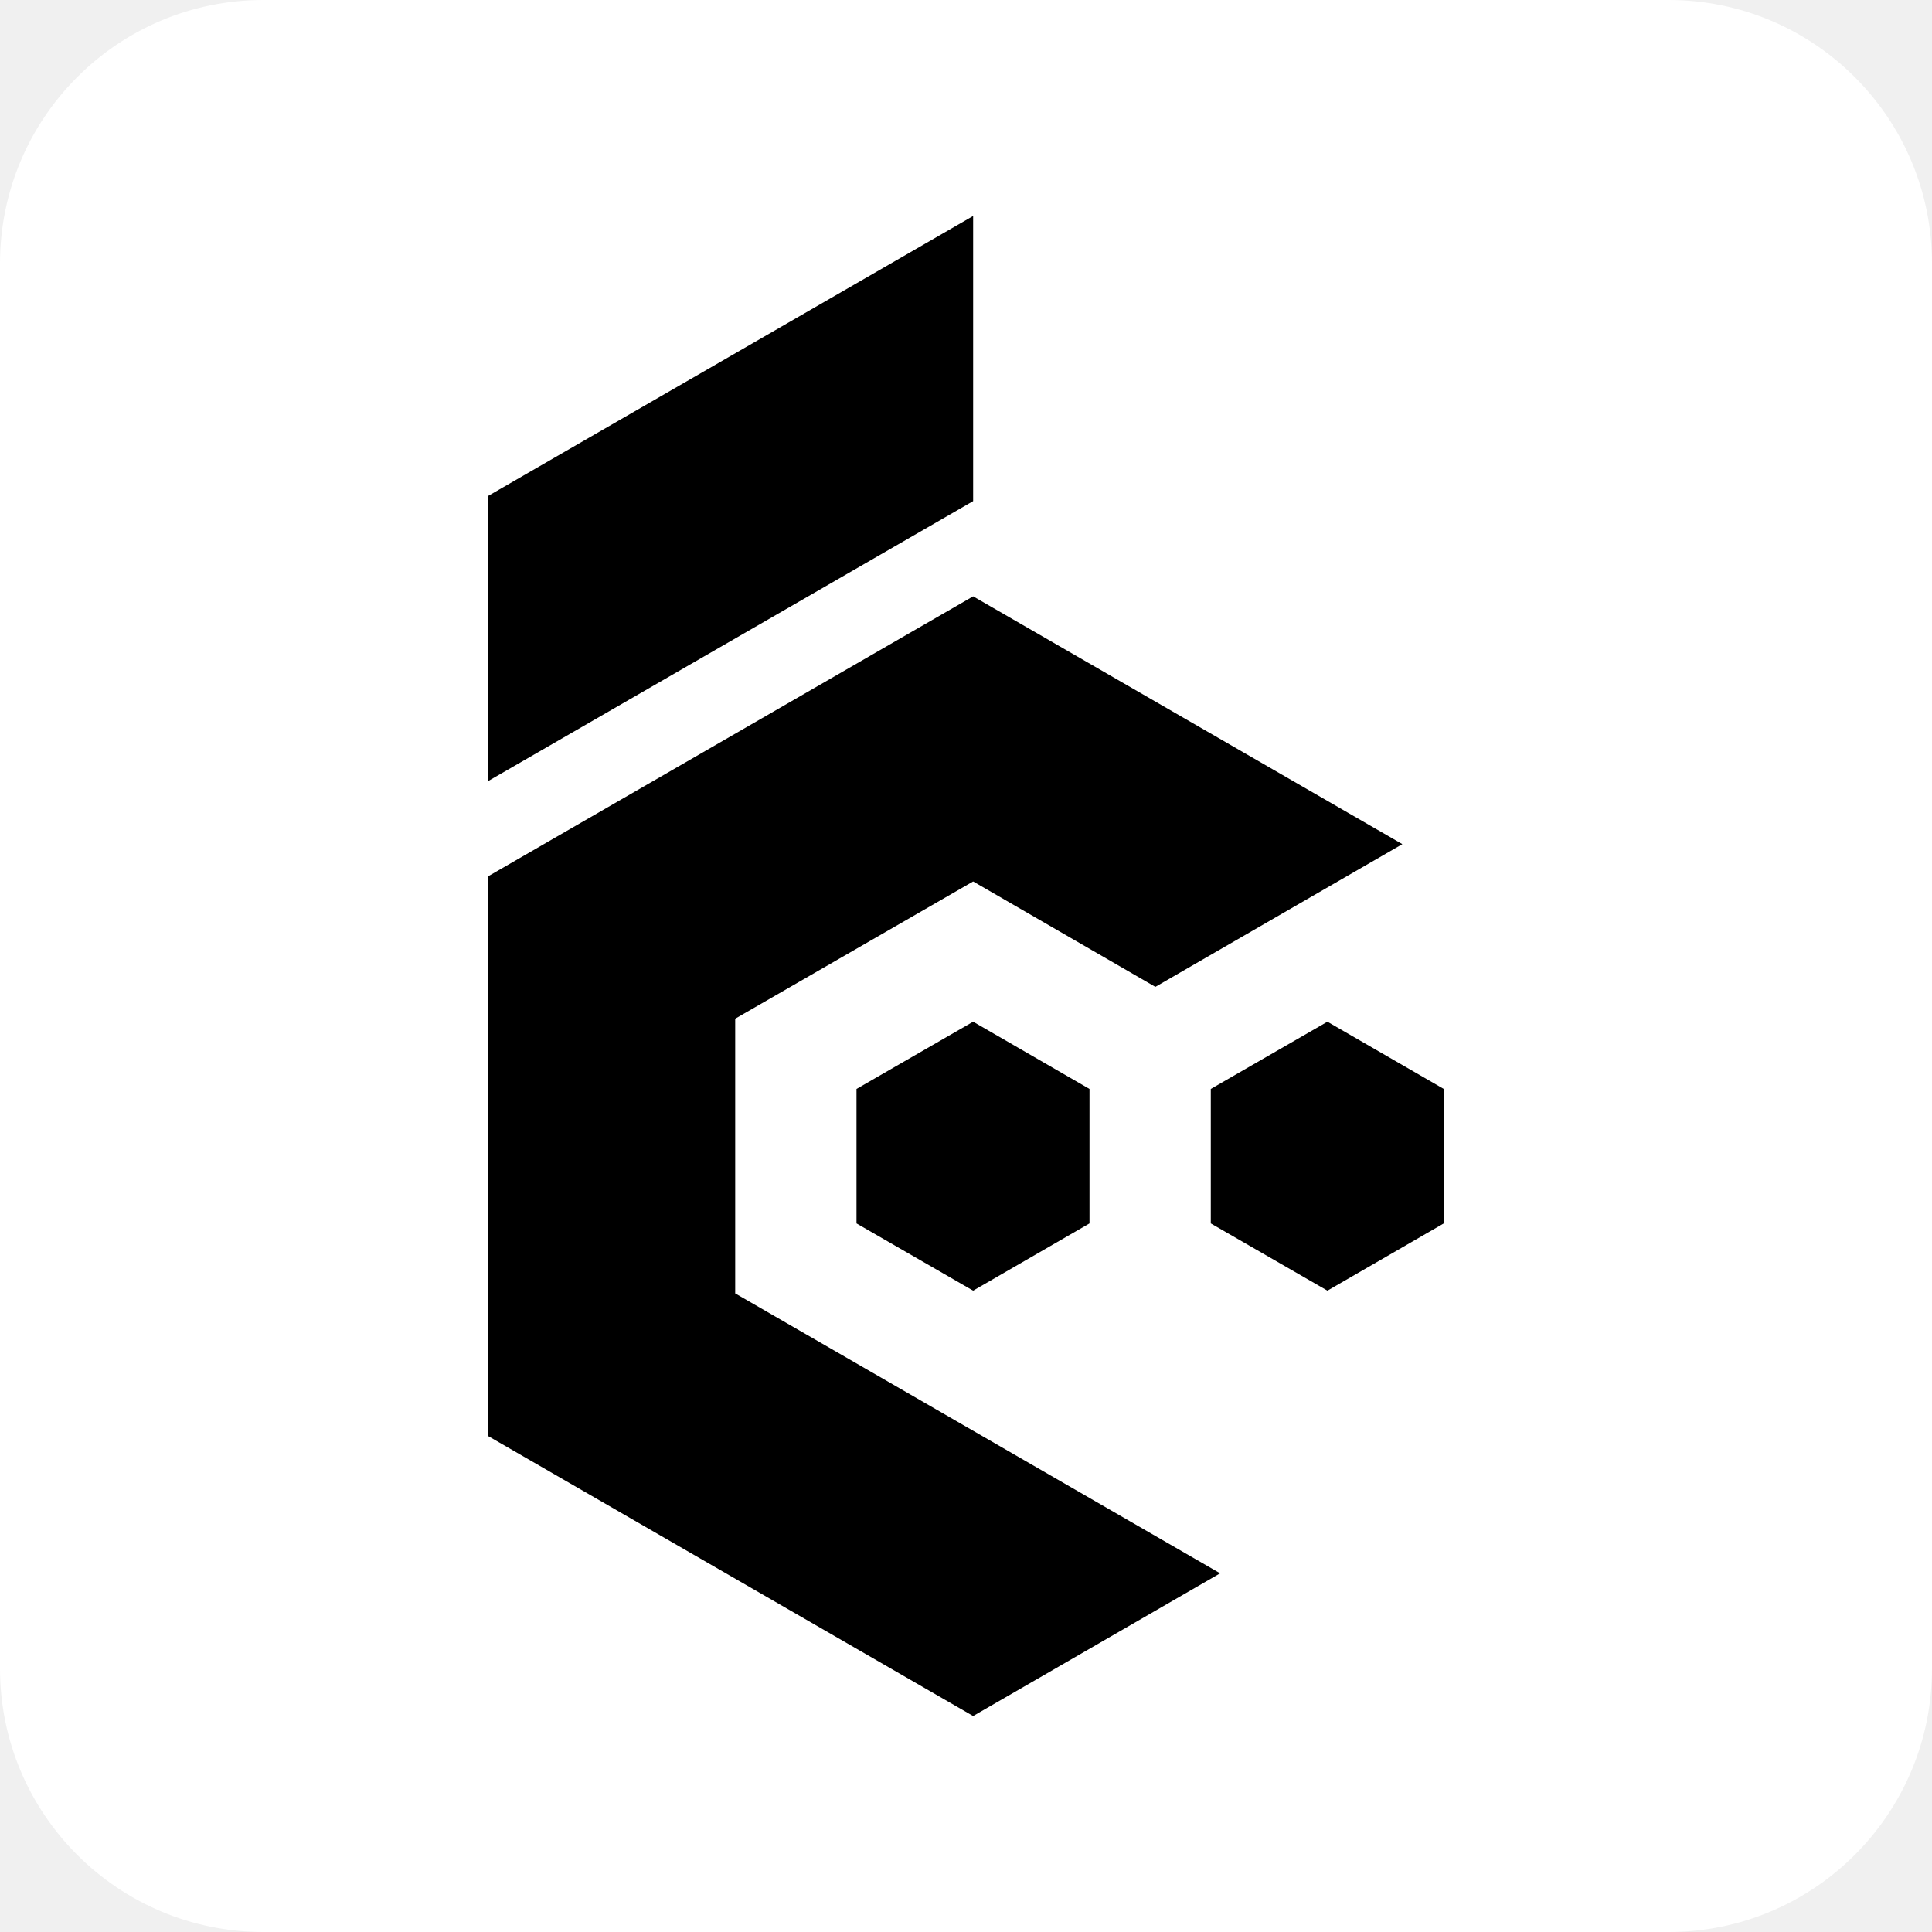
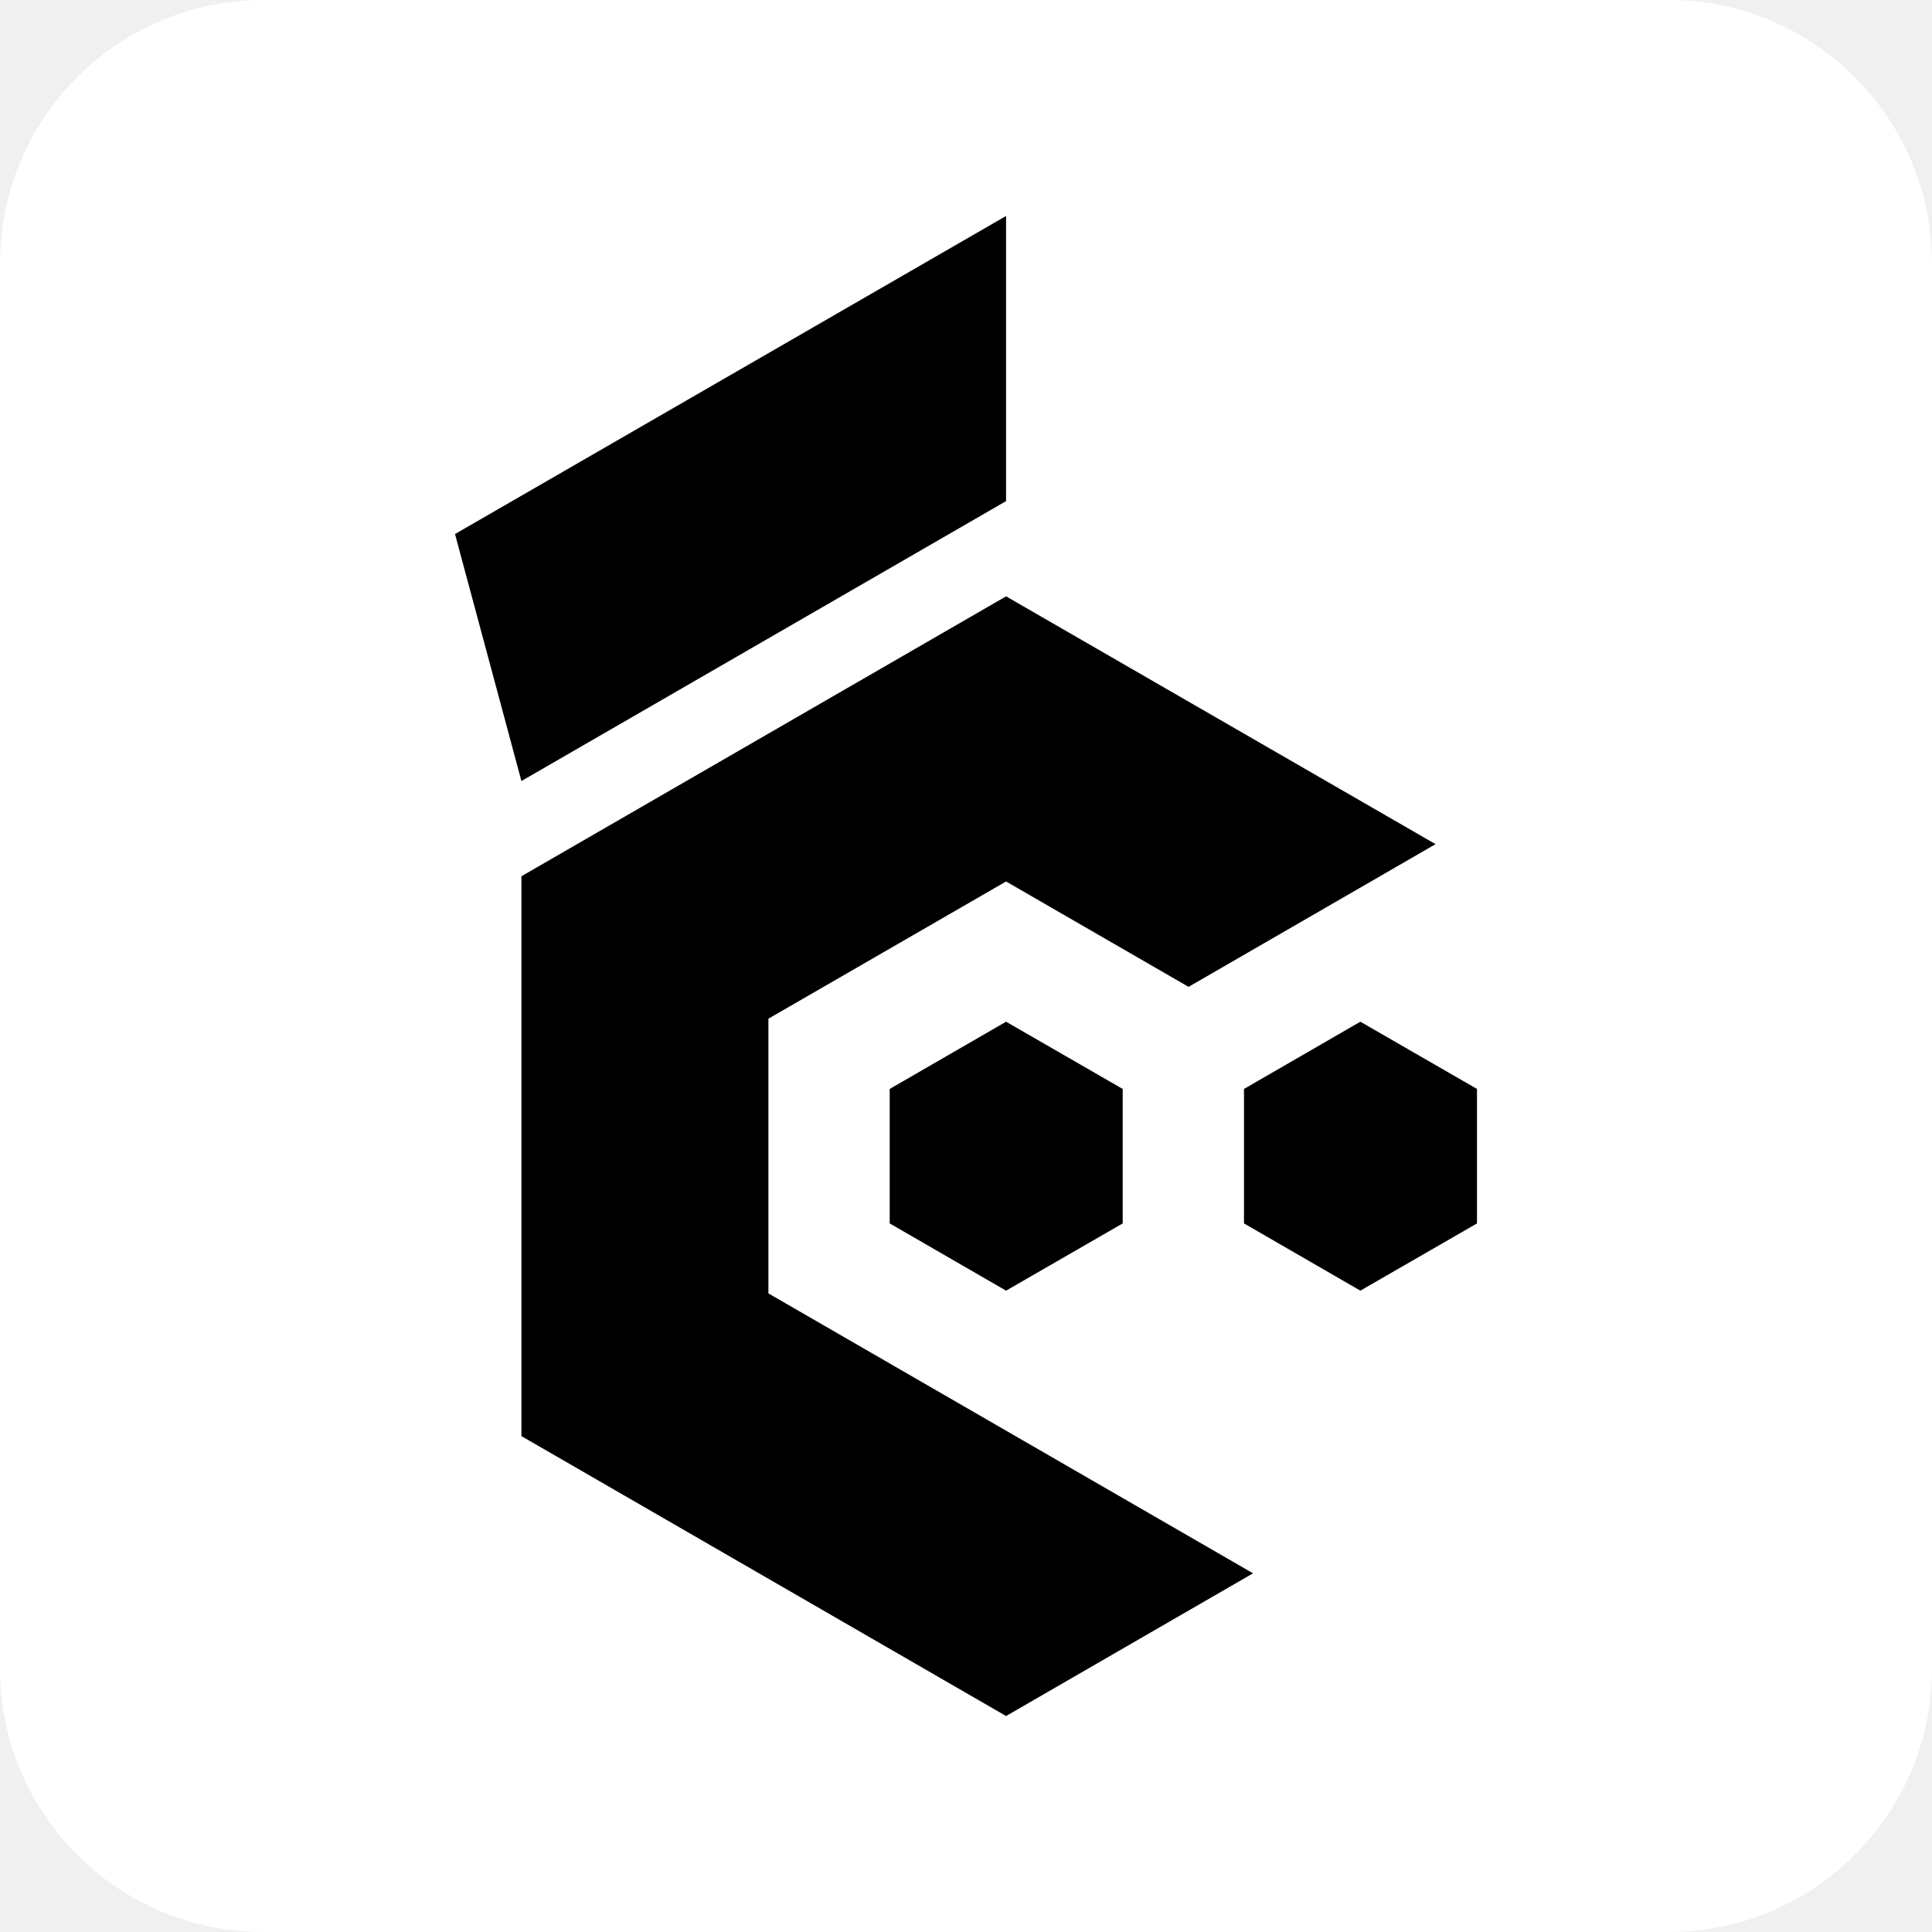
<svg xmlns="http://www.w3.org/2000/svg" viewBox="0 0 704 704">
  <rect width="704" height="704" rx="96" fill="#ffffff" />
  <g fill="#000000">
-     <polygon points="354.6,217.3 511.0,307.6 421.0,359.6 354.6,321.2 267.9,371.2 267.9,471.3 444.6,573.3 354.6,625.3 177.9,523.3 177.9,319.3" />
-     <polygon points="177.9,284.6 354.6,182.6 354.6,78.7 177.9,180.7" />
-     <polygon points="354.6,372.3 397.0,396.8 397.0,445.8 354.6,470.3 312.1,445.8 312.1,396.8" />
-     <polygon points="483.7,372.3 526.1,396.8 526.1,445.8 483.7,470.3 441.2,445.8 441.2,396.8" />
+     <polygon points="366.6,217.3 523.1,307.6 433.1,359.6 366.6,321.2 280.0,371.2 280.0,471.3 456.6,573.3 366.6,625.3 190.0,523.3 190.0,319.3" />
+     <polygon points="190.0,284.6 366.6,182.6 366.6,78.7 165.8,194.6" />
+     <polygon points="366.6,372.3 409.1,396.8 409.1,445.8 366.6,470.3 324.2,445.8 324.2,396.8" />
+     <polygon points="495.7,372.3 538.2,396.8 538.2,445.8 495.7,470.3 453.3,445.8 453.3,396.8" />
  </g>
</svg>
